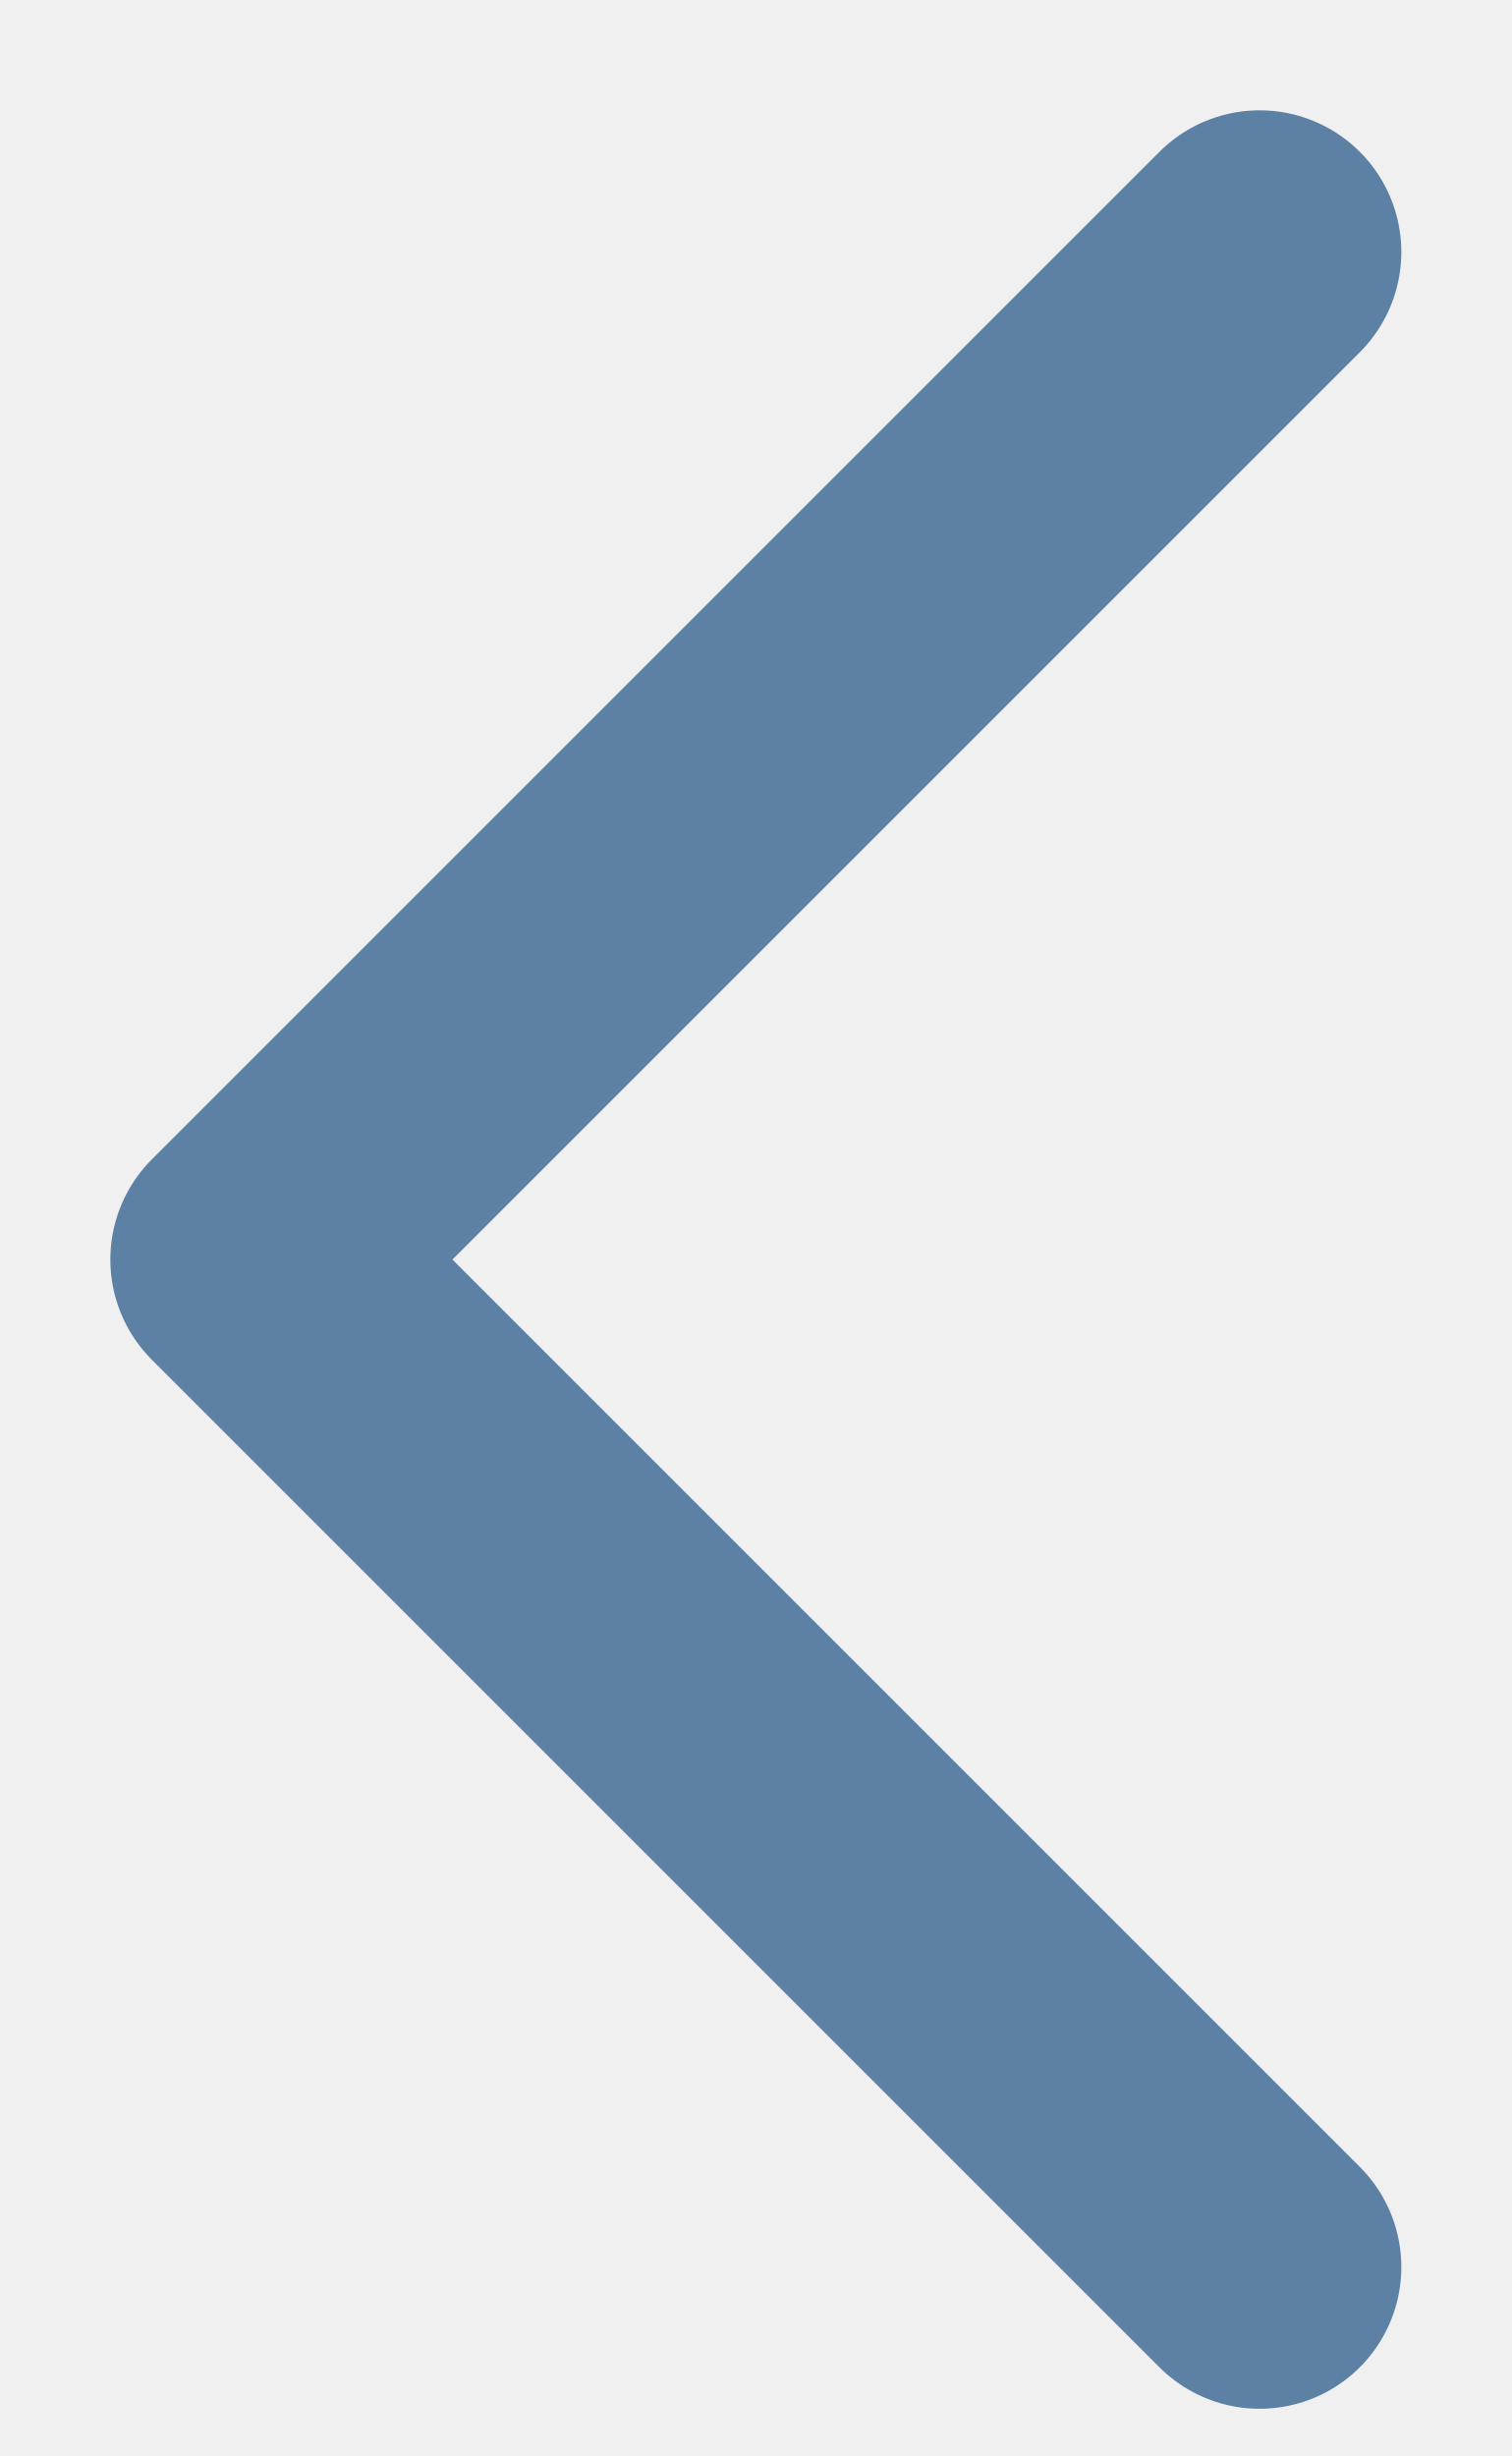
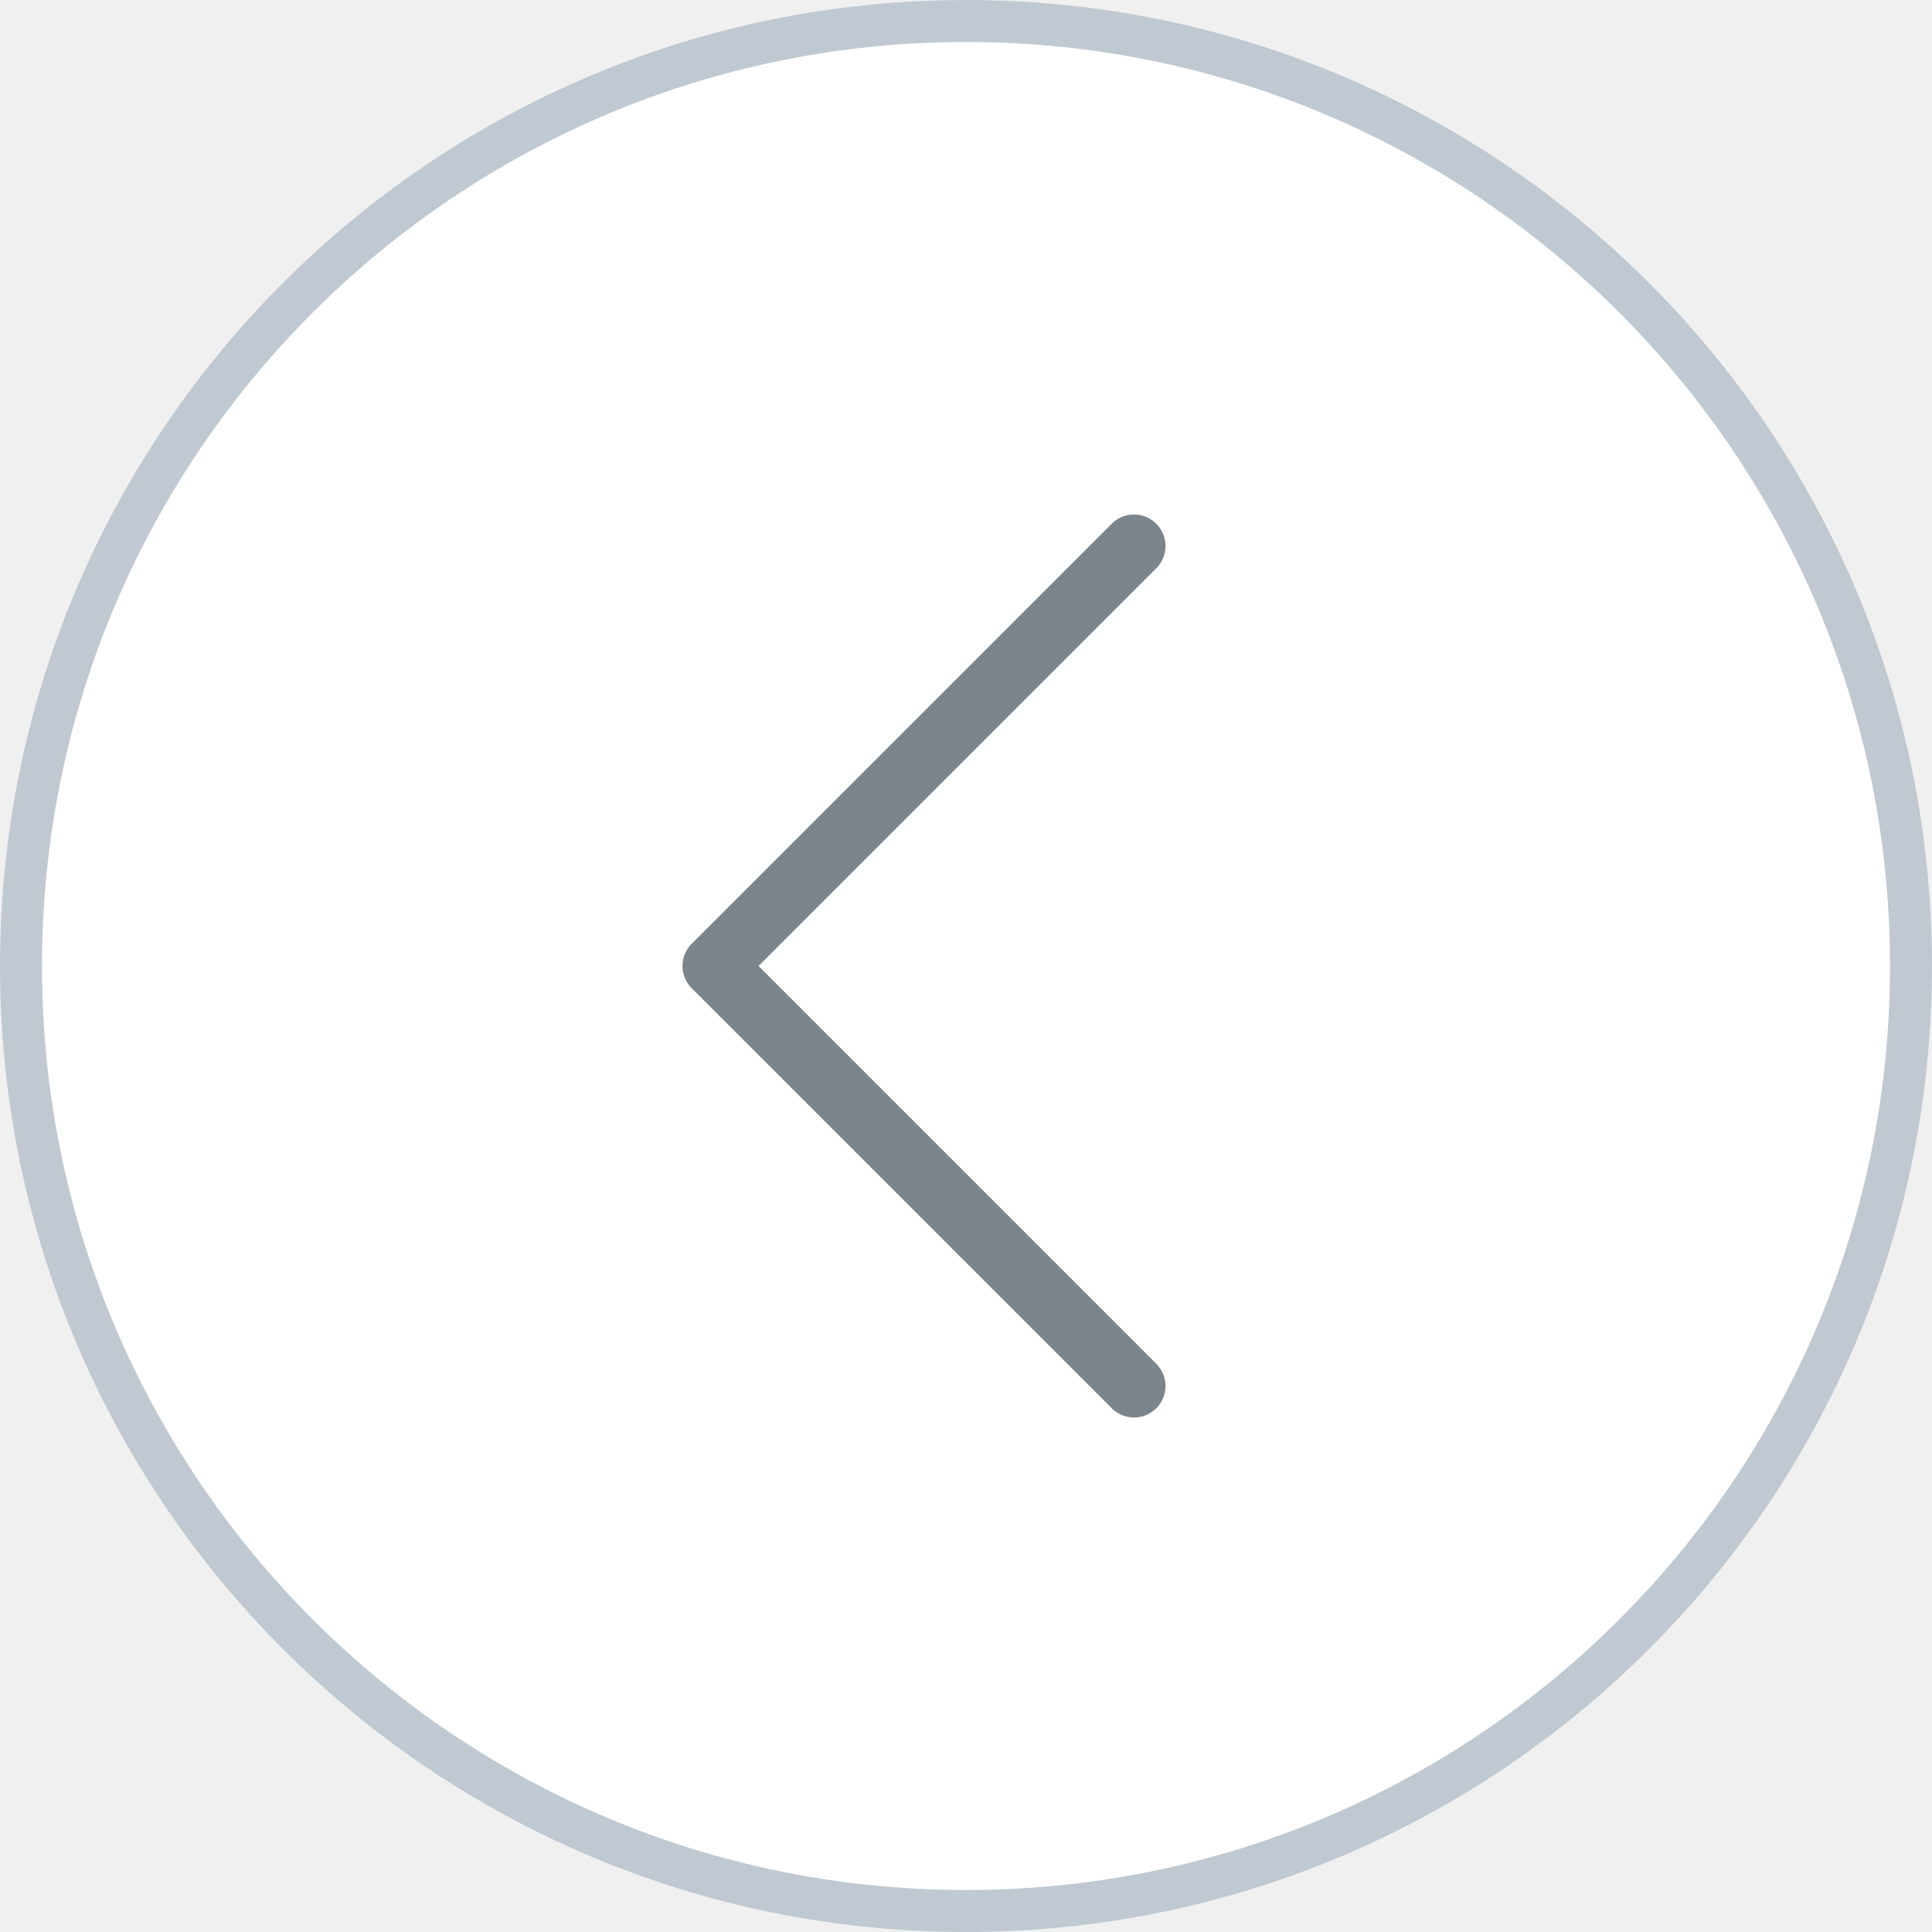
- <svg xmlns="http://www.w3.org/2000/svg" width="8" height="13" viewBox="0 0 8 13" fill="none">
-   <path d="M6.667 12L1.334 6.667L6.667 1.334" stroke="#5C81A5" stroke-width="1.5" stroke-linecap="round" stroke-linejoin="round" />
+ <svg xmlns="http://www.w3.org/2000/svg" width="46" height="46" viewBox="0 0 46 46" fill="none">
+   <rect x="45.5" y="45.5" width="45" height="45" rx="22.5" transform="rotate(180 45.5 45.5)" fill="white" stroke="#C0C9D1" />
+   <path d="M27 33L17 23L27 13" stroke="#7D858C" stroke-width="1.5" stroke-linecap="round" stroke-linejoin="round" />
</svg>
